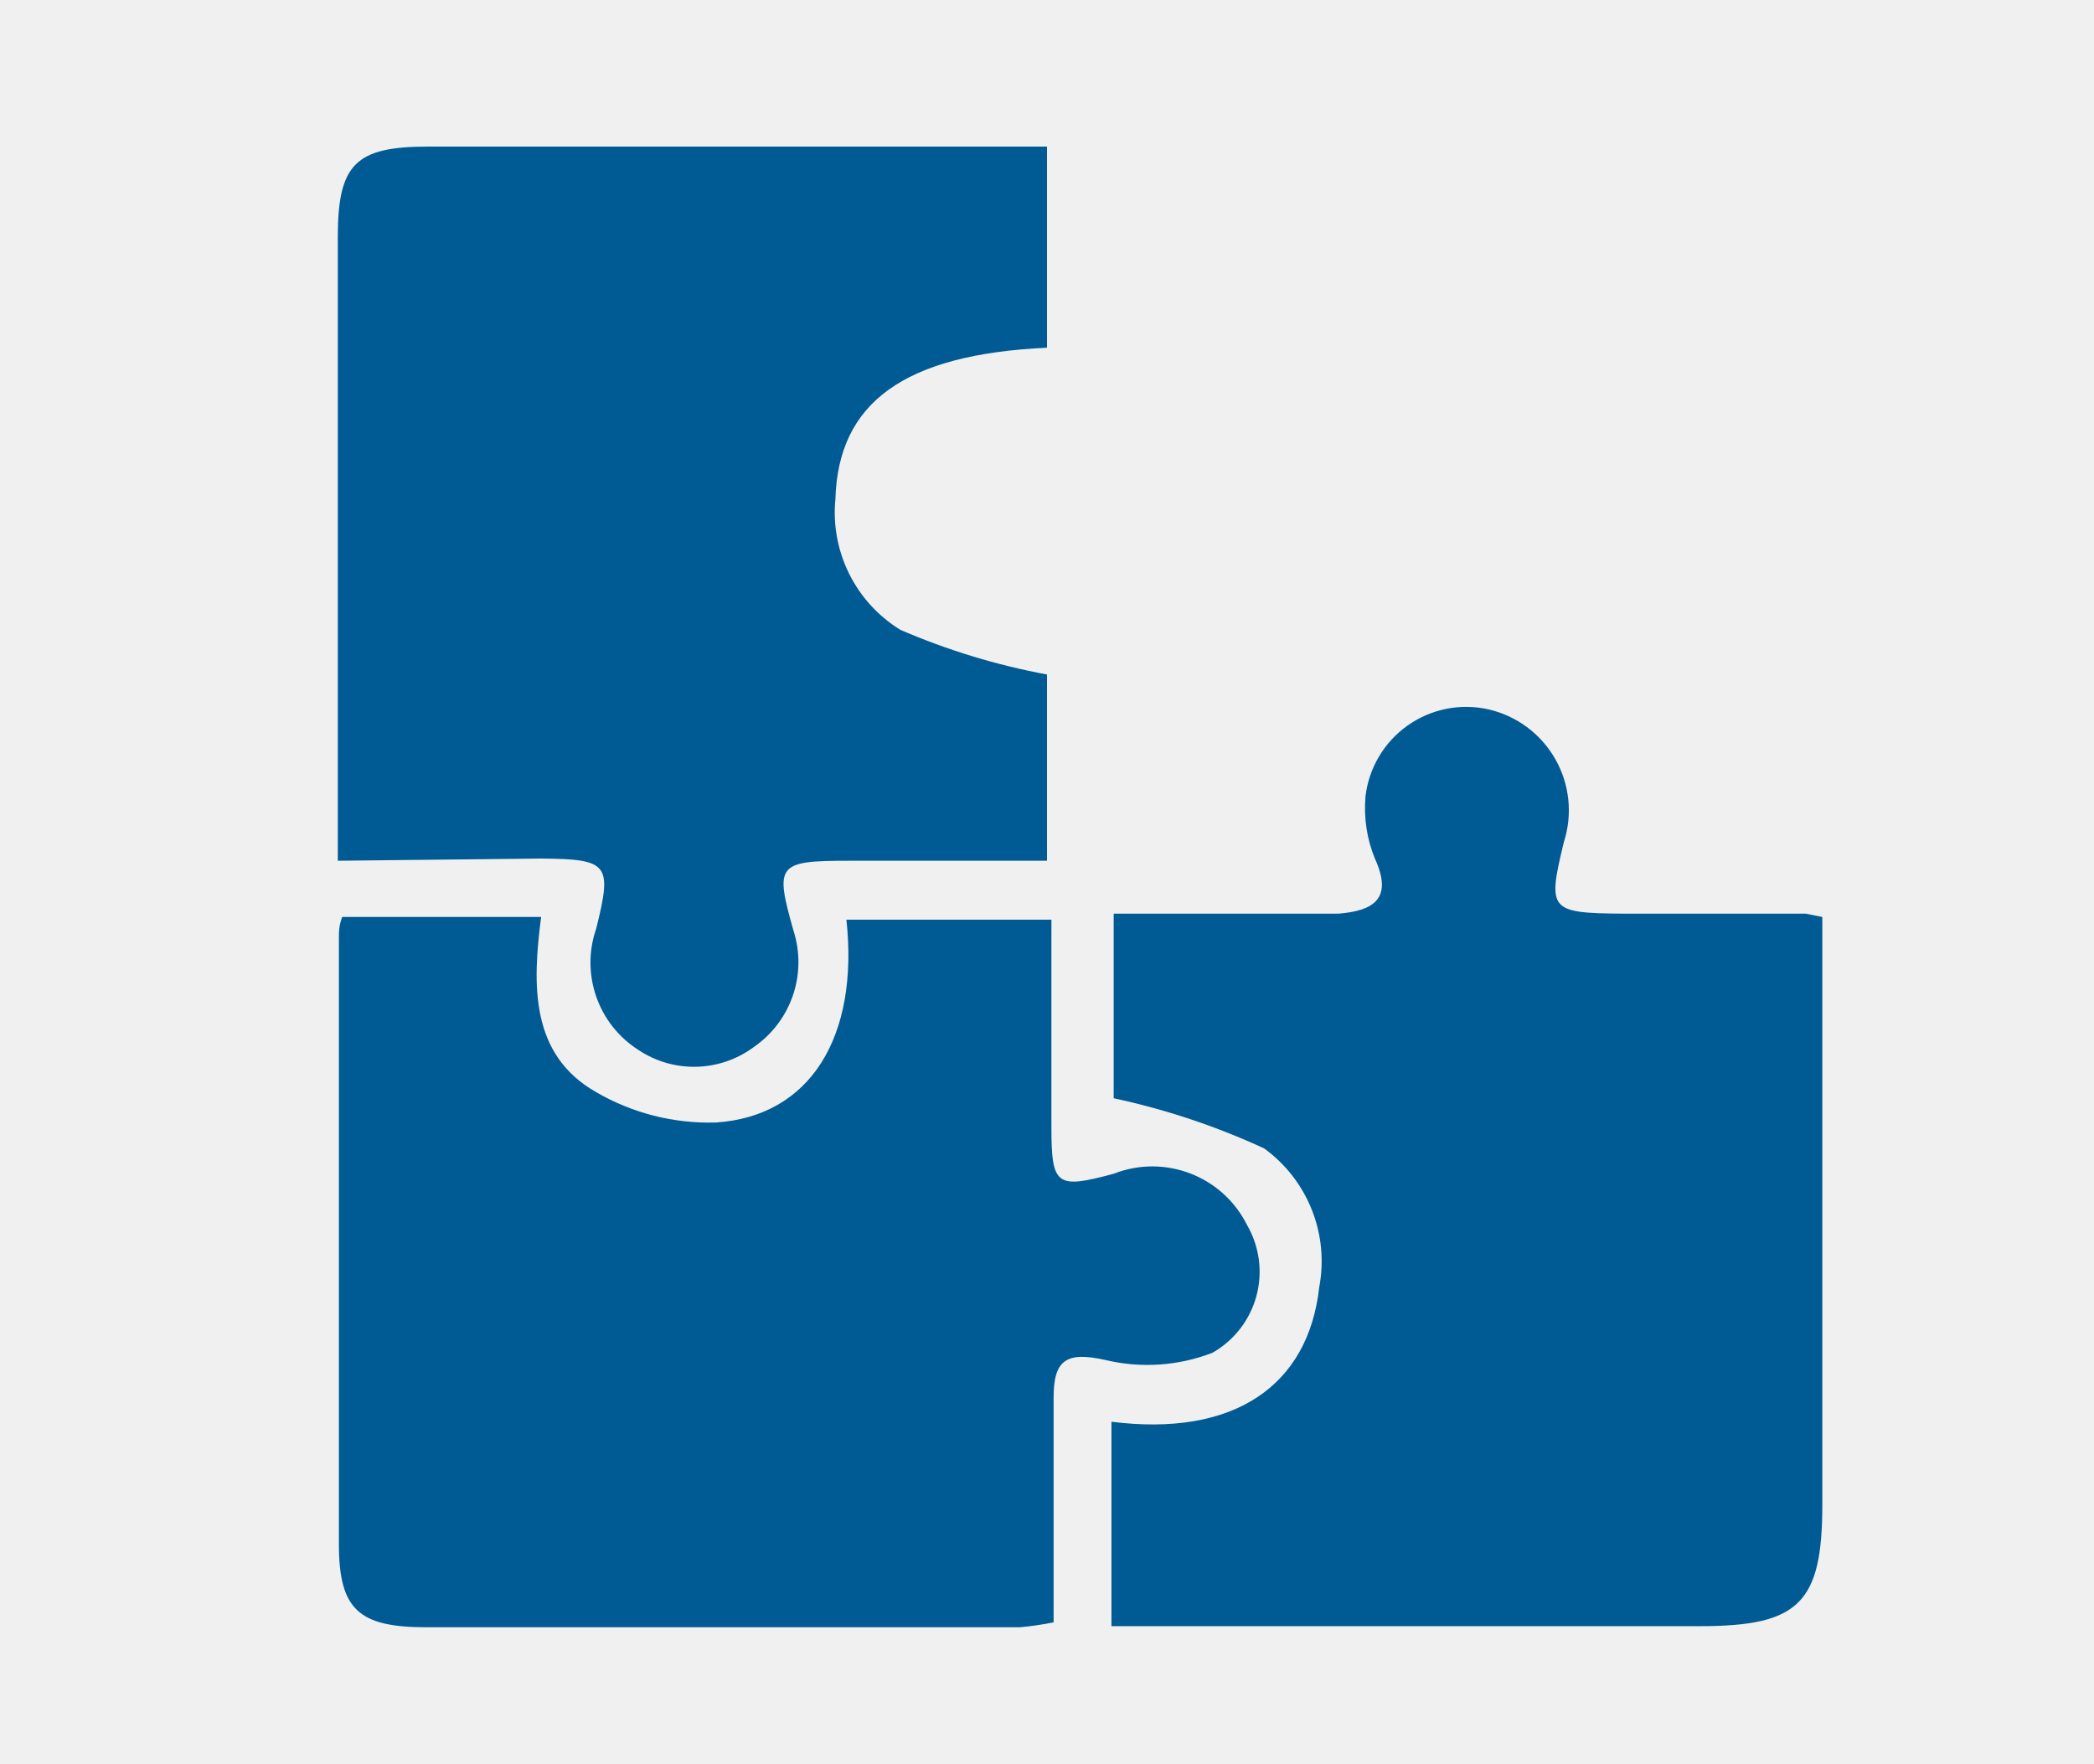
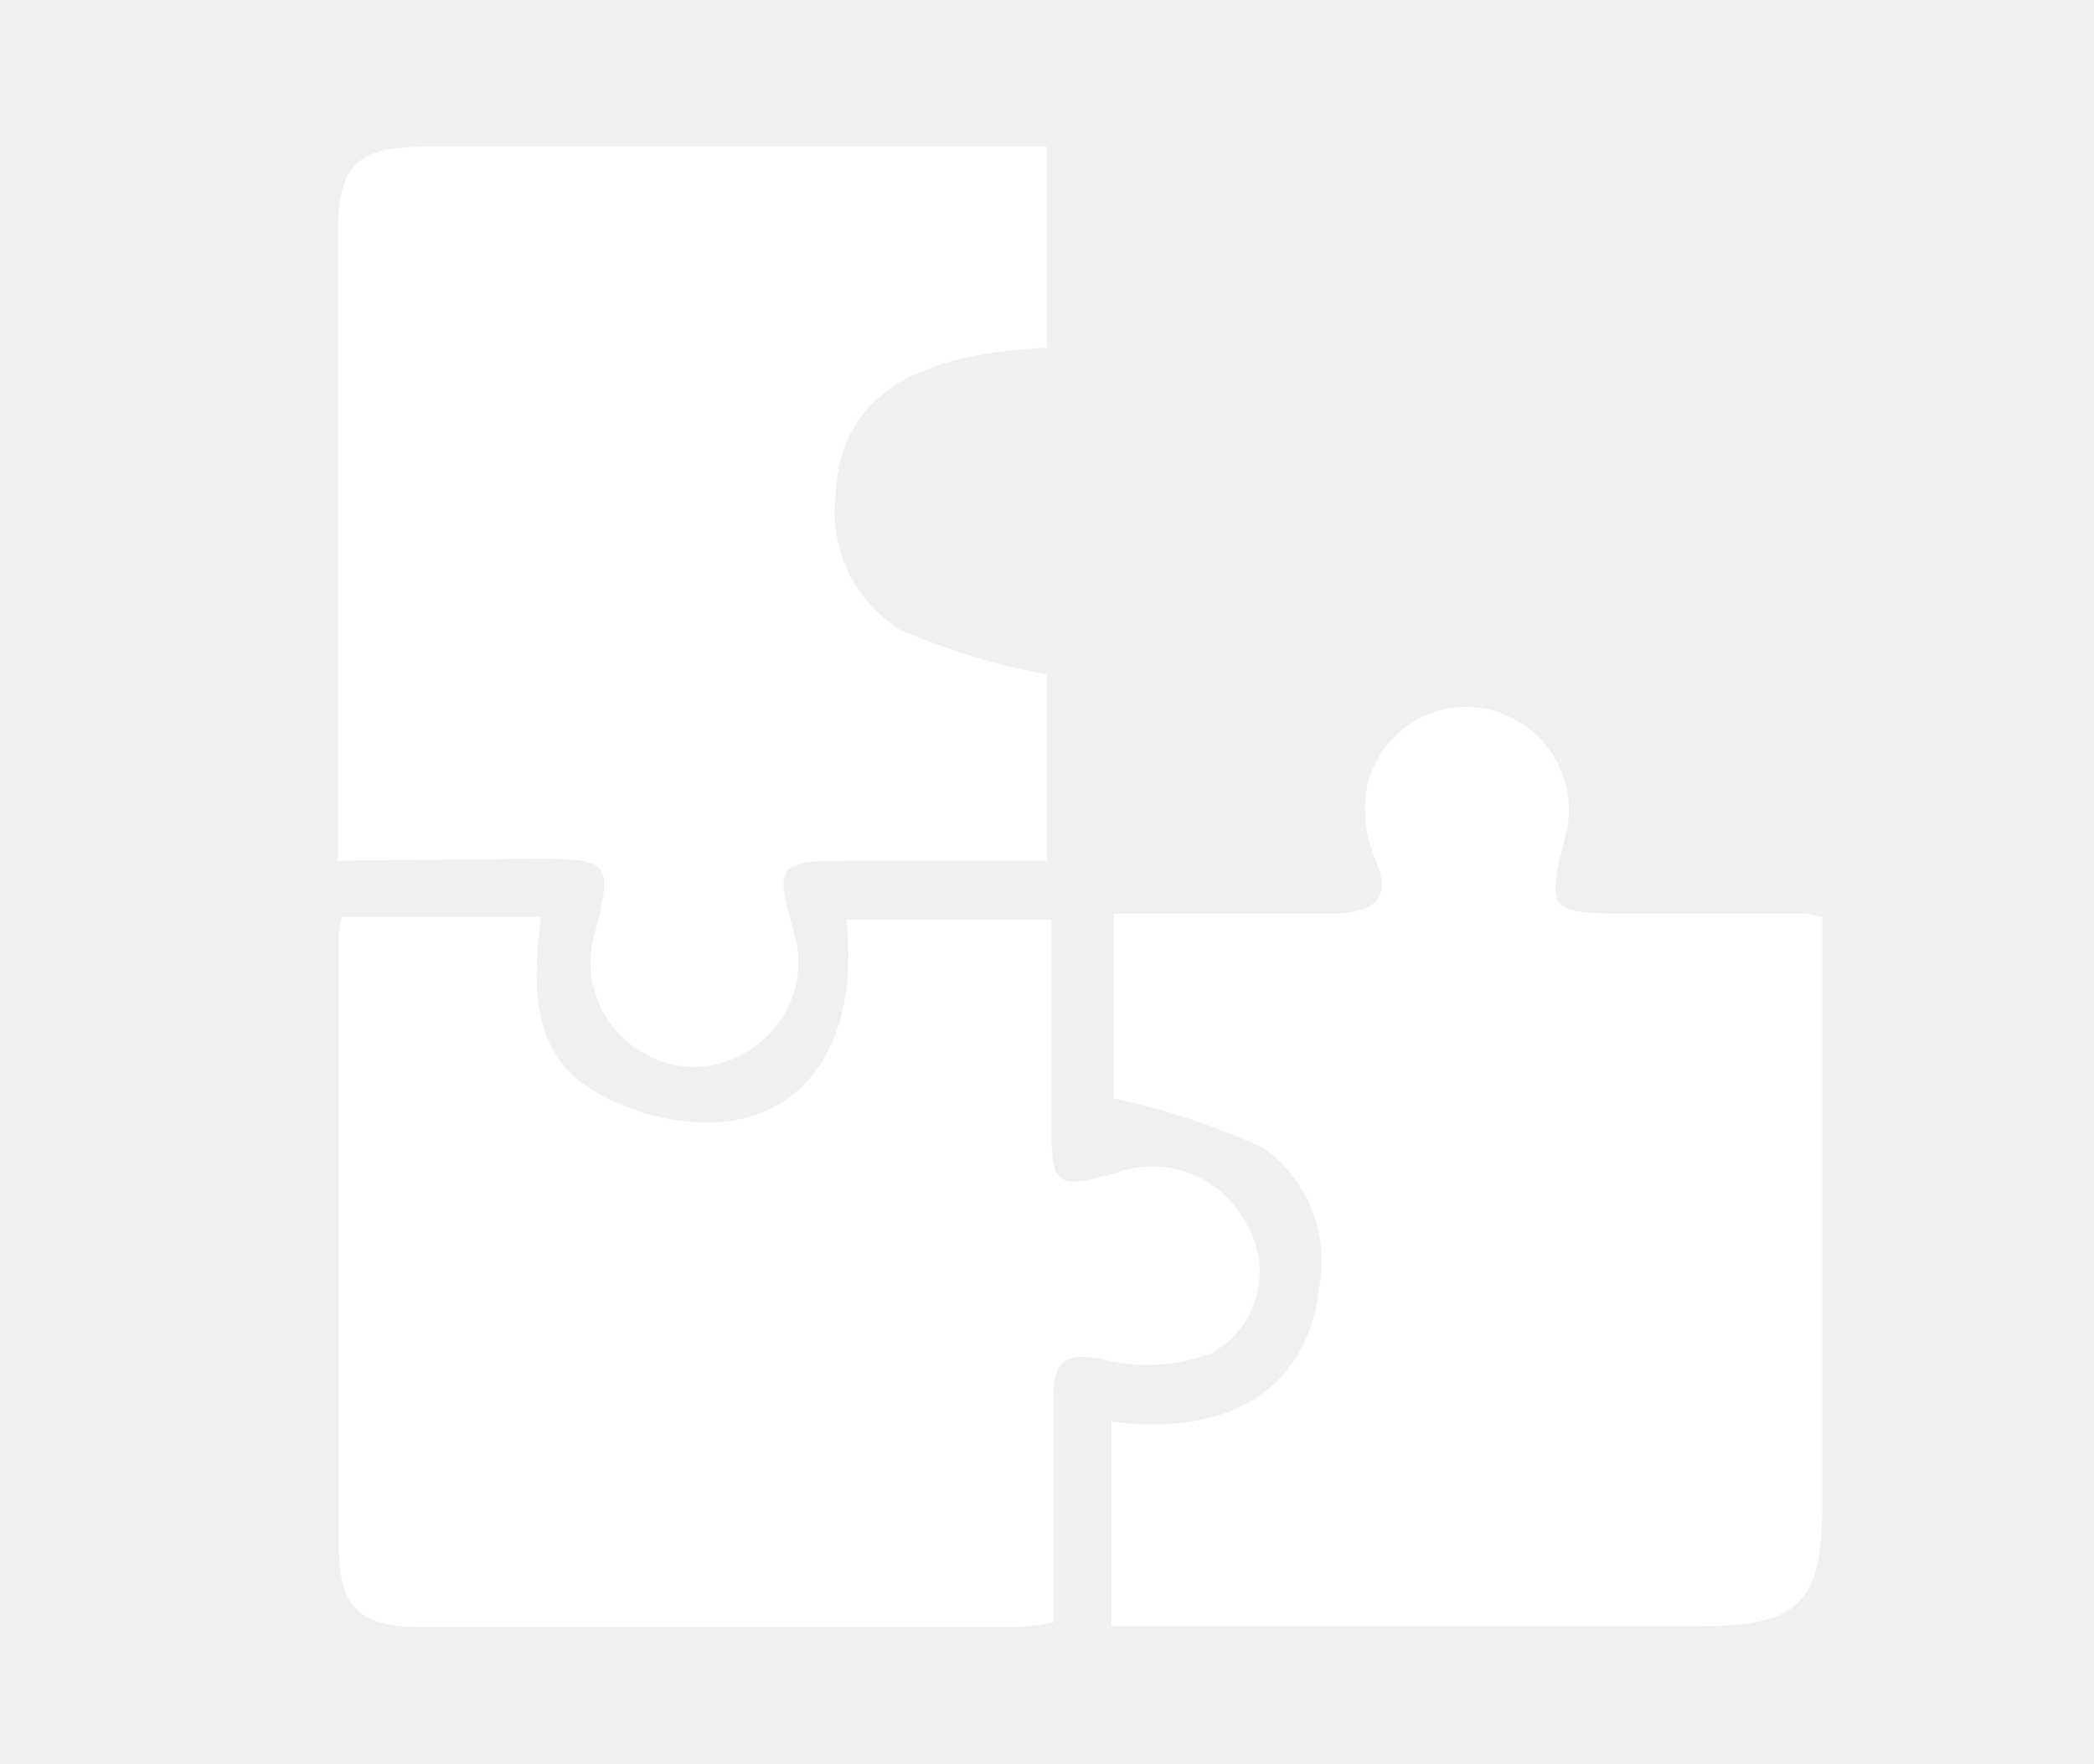
<svg xmlns="http://www.w3.org/2000/svg" width="38" height="32" viewBox="0 0 38 32">
-   <path d="M20.17,25.8c2.21.28,3.57-.64,3.77-2.44a2.53,2.53,0,0,0-1-2.52,13,13,0,0,0-2.73-.91V16.58h3c.36,0,.72,0,1.08,0,.62-.05,1-.26.66-1a2.42,2.42,0,0,1-.17-1.13A1.84,1.84,0,0,1,27,12.87a1.88,1.88,0,0,1,1.38,2.41c-.3,1.24-.27,1.29,1.08,1.3l3.31,0,.3.06v.83c0,3.28,0,6.55,0,9.83,0,1.79-.42,2.21-2.22,2.21H20.17Z" fill="#005b94" />
-   <path d="M19.08,16.69c0,1.27,0,2.51,0,3.76,0,1.07.09,1.13,1.13.85a1.92,1.92,0,0,1,2.42.93A1.69,1.69,0,0,1,22,24.55a3.28,3.28,0,0,1-1.94.13c-.71-.16-.94,0-.94.68v4.08a5.15,5.15,0,0,1-.62.09H7.74c-1.23,0-1.59-.32-1.59-1.51,0-3.67,0-7.33,0-11,0-.11,0-.22.06-.38H9.82c-.16,1.23-.2,2.5,1,3.18a4.08,4.08,0,0,0,2.17.55c1.71-.11,2.6-1.55,2.37-3.68Z" fill="#005b94" />
-   <path d="M6.13,15.62v-3q0-4.15,0-8.32c0-1.33.33-1.64,1.64-1.64H19V6.31c-2.6.12-3.79,1-3.84,2.75a2.5,2.5,0,0,0,1.18,2.37,12.43,12.43,0,0,0,2.66.81v3.38h-3.6c-1.3,0-1.34.07-1,1.27A1.87,1.87,0,0,1,13.68,19a1.82,1.82,0,0,1-2.1.05,1.88,1.88,0,0,1-.76-2.2c.29-1.17.23-1.26-1-1.27Z" fill="#005b94" />
+   <path d="M20.17,25.8c2.21.28,3.57-.64,3.77-2.44a2.53,2.53,0,0,0-1-2.52,13,13,0,0,0-2.73-.91V16.58h3c.36,0,.72,0,1.08,0,.62-.05,1-.26.66-1a2.42,2.42,0,0,1-.17-1.13A1.84,1.84,0,0,1,27,12.87a1.88,1.88,0,0,1,1.38,2.41c-.3,1.24-.27,1.29,1.08,1.3l3.31,0,.3.06v.83c0,3.28,0,6.55,0,9.83,0,1.79-.42,2.21-2.22,2.21H20.17Z" fill="#ffffff" />
+   <path d="M19.08,16.69c0,1.27,0,2.51,0,3.76,0,1.07.09,1.13,1.13.85a1.92,1.92,0,0,1,2.42.93A1.69,1.69,0,0,1,22,24.55a3.28,3.28,0,0,1-1.94.13c-.71-.16-.94,0-.94.68v4.08a5.15,5.15,0,0,1-.62.09H7.74c-1.23,0-1.59-.32-1.59-1.51,0-3.67,0-7.33,0-11,0-.11,0-.22.06-.38H9.82c-.16,1.23-.2,2.5,1,3.18a4.08,4.08,0,0,0,2.17.55c1.71-.11,2.6-1.55,2.37-3.68Z" fill="#ffffff" />
+   <path d="M6.13,15.62v-3q0-4.15,0-8.32c0-1.33.33-1.64,1.64-1.64H19V6.31c-2.6.12-3.79,1-3.84,2.75a2.5,2.5,0,0,0,1.18,2.37,12.43,12.43,0,0,0,2.66.81v3.38h-3.6c-1.3,0-1.34.07-1,1.27A1.87,1.87,0,0,1,13.68,19a1.82,1.82,0,0,1-2.1.05,1.88,1.88,0,0,1-.76-2.2c.29-1.17.23-1.26-1-1.27Z" fill="#ffffff" />
</svg>
